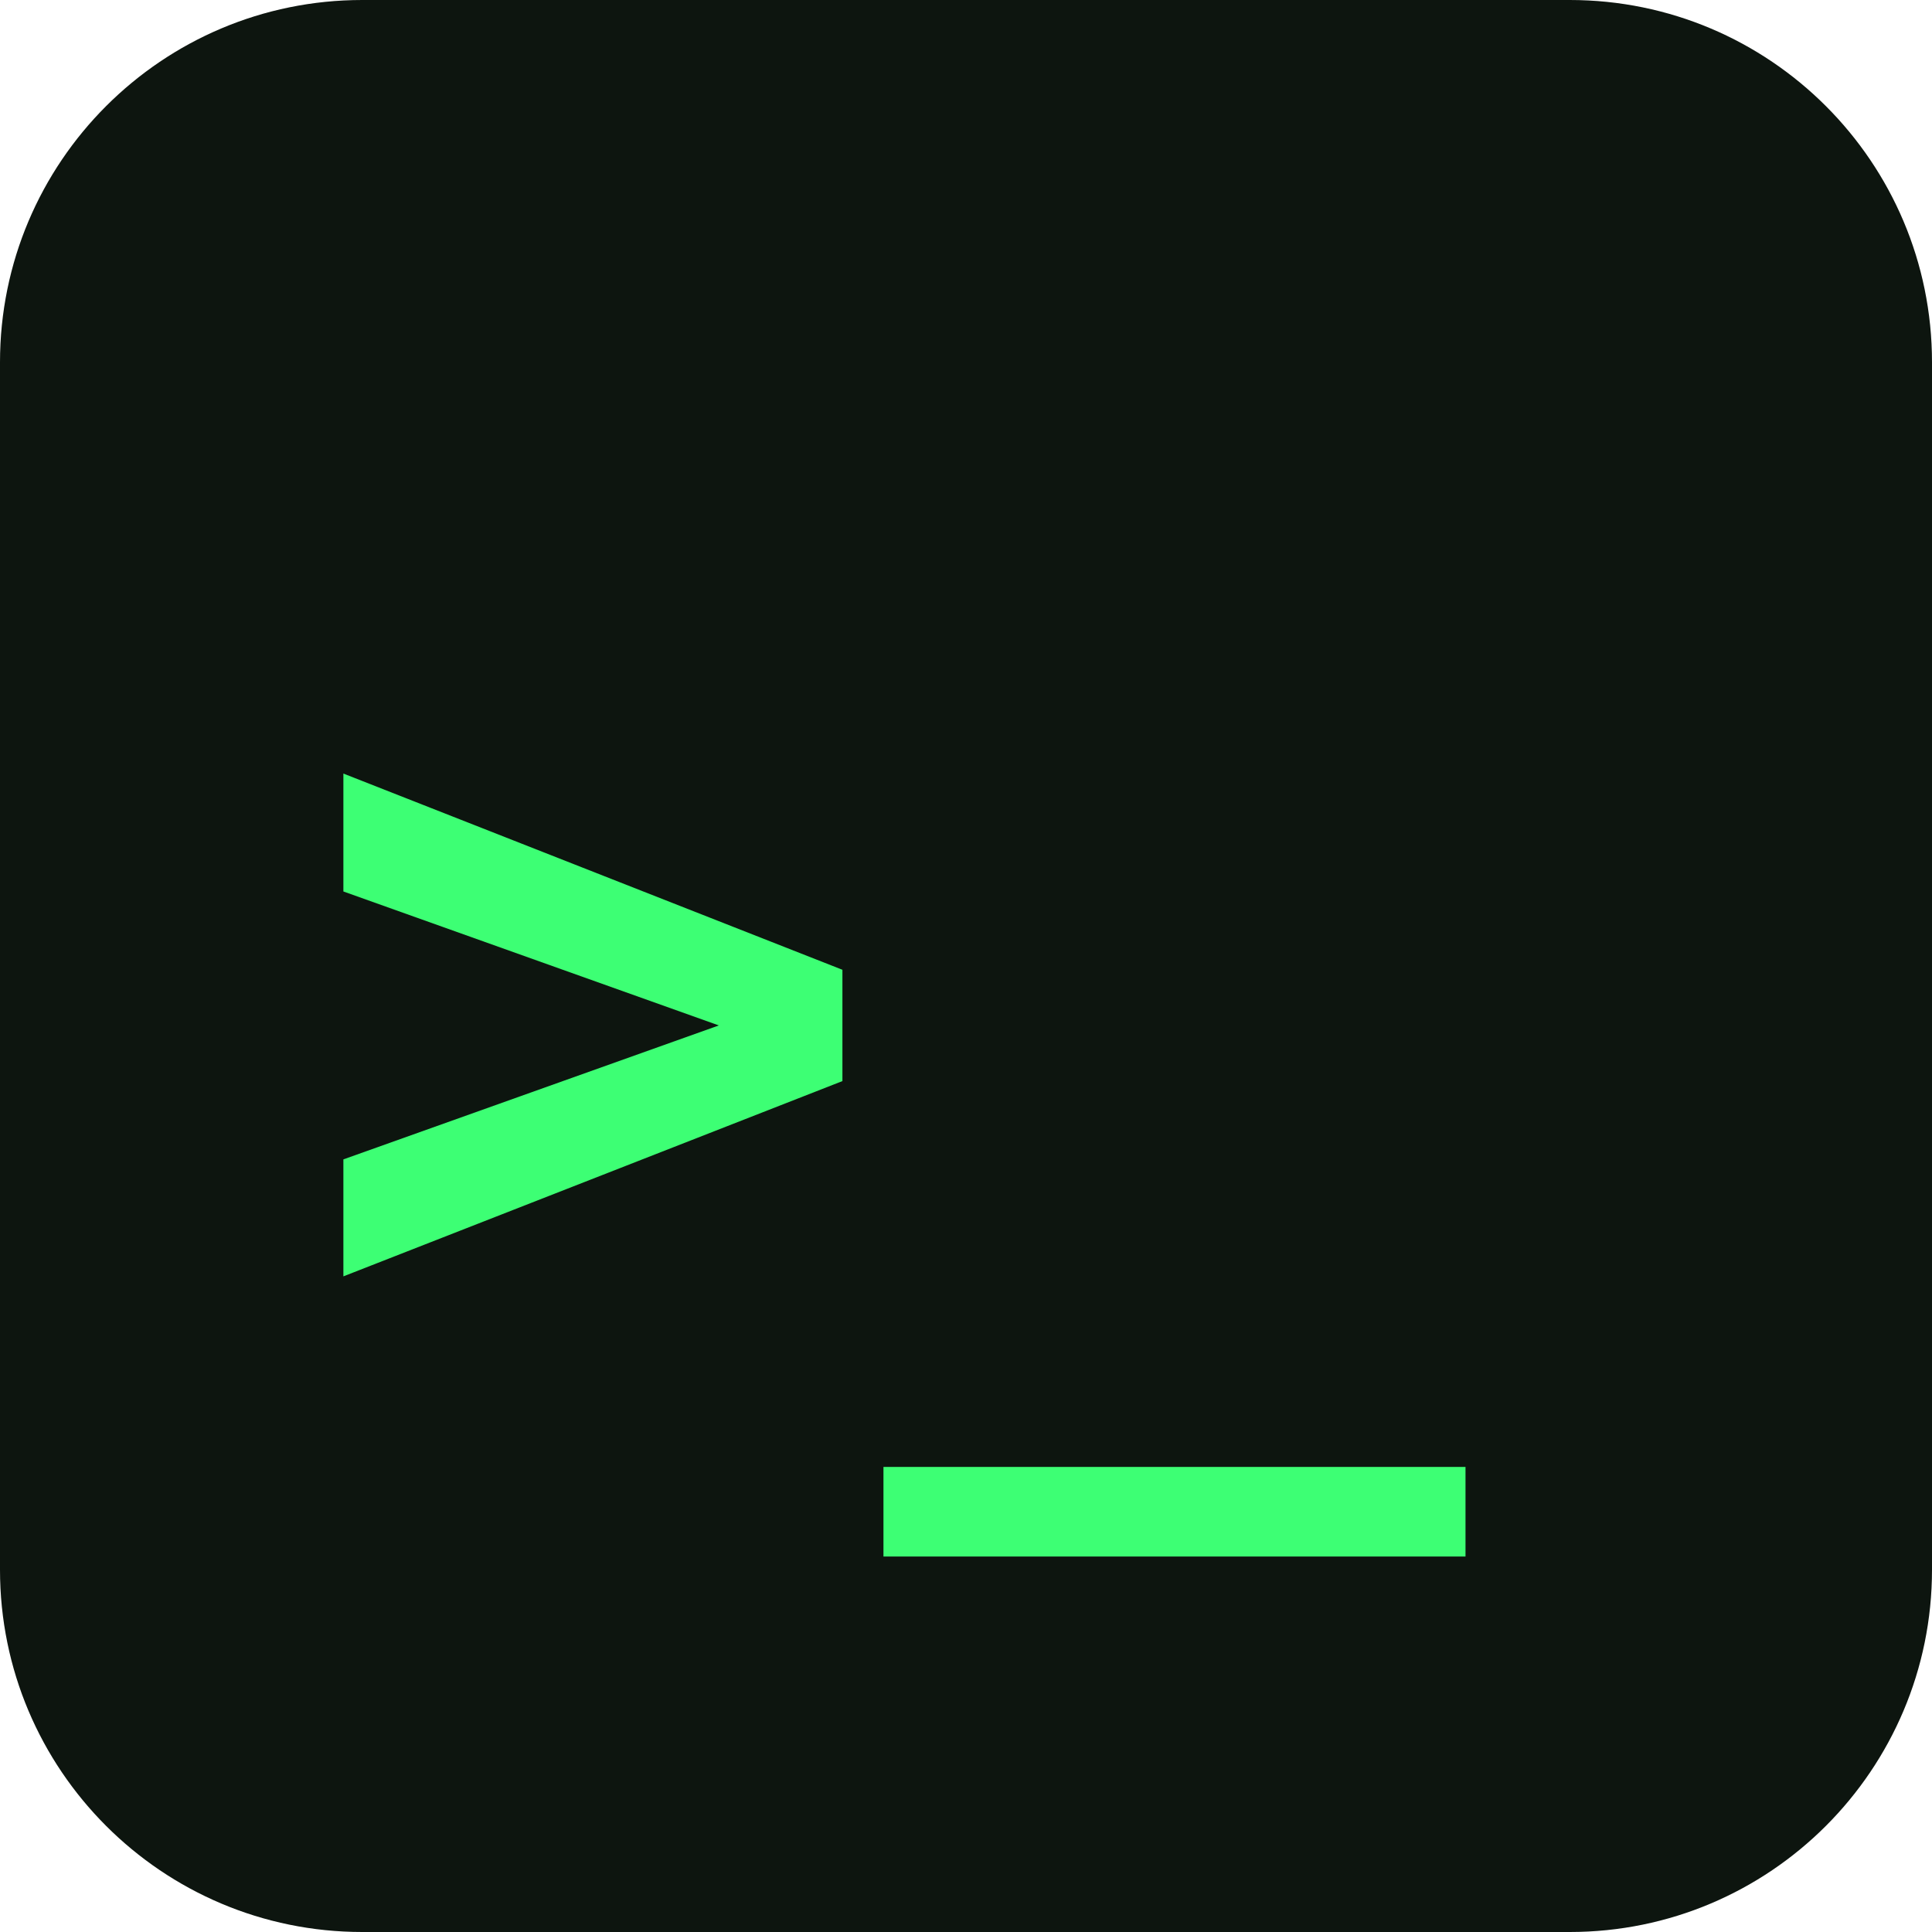
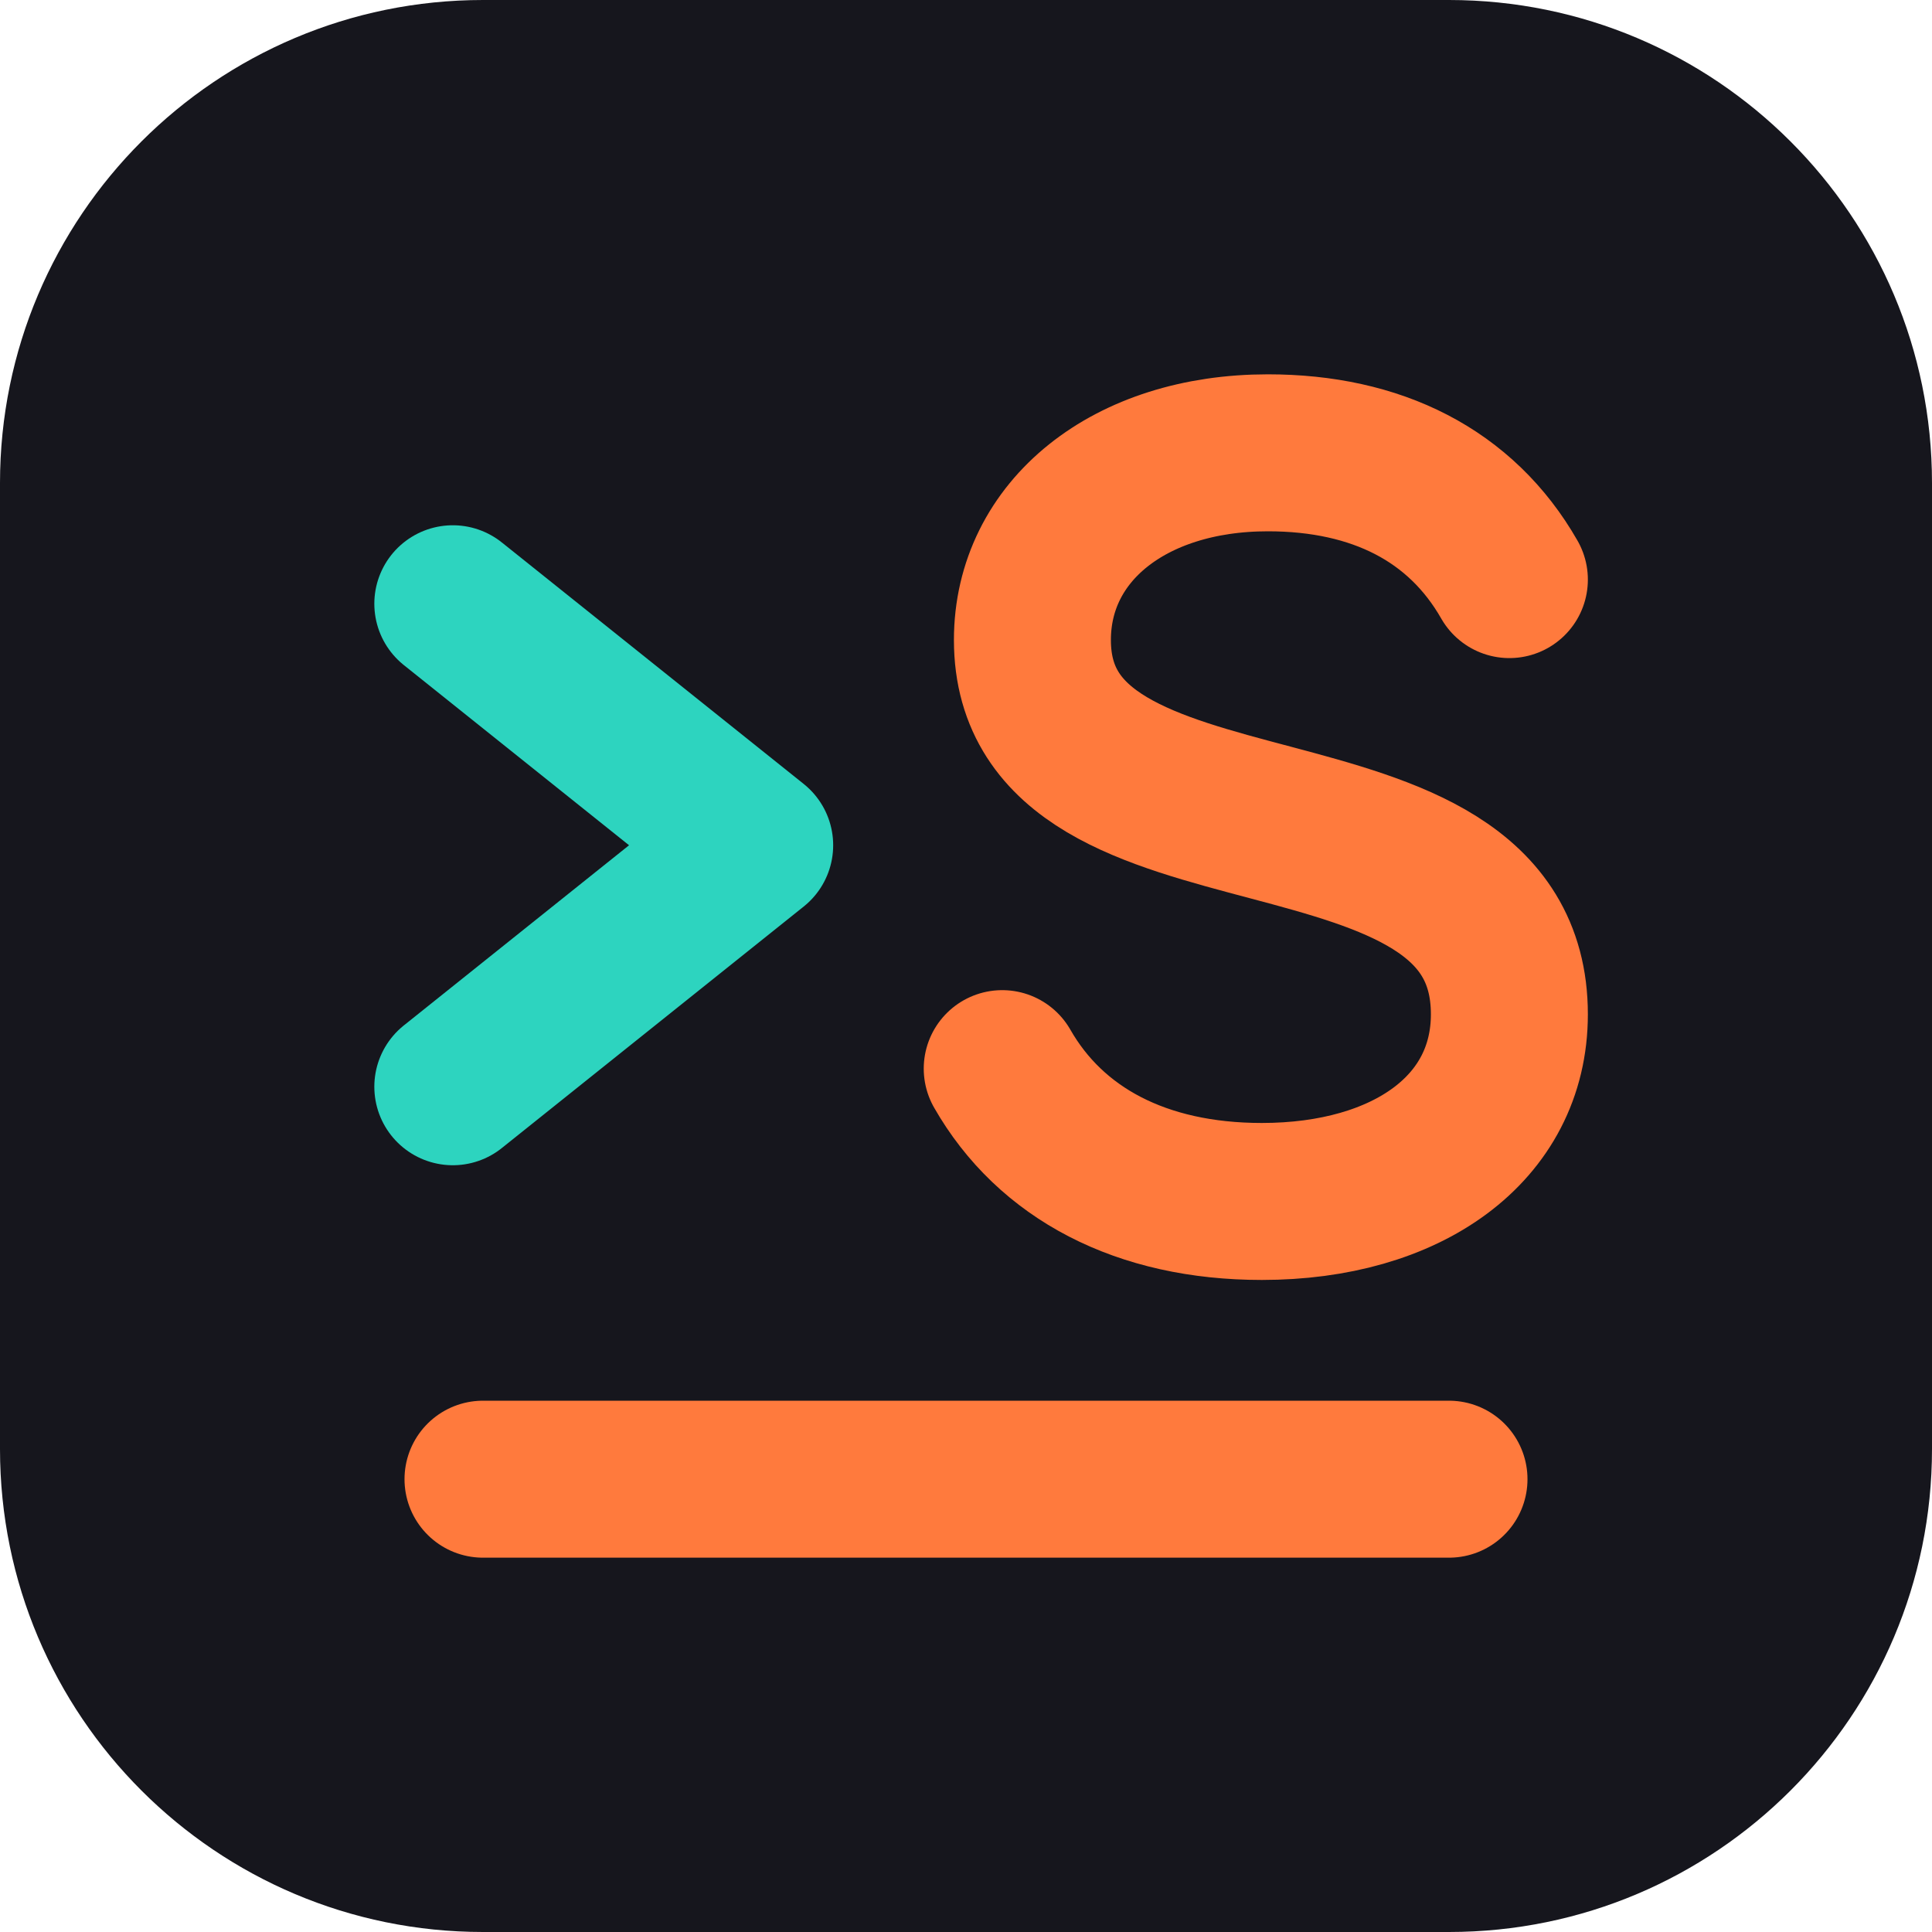
<svg xmlns="http://www.w3.org/2000/svg" viewBox="0 0 32 32">
-   <rect width="32" height="32" rx="6" fill="#0d150f" />
-   <text x="5" y="22" font-family="monospace" font-size="16" font-weight="700" fill="#3dff74">&gt;_</text>
+   <rect width="32" height="32" rx="8" fill="#16161d" />
+   <path d="M7.5 10l5 4-5 4" fill="none" stroke="#2dd4bf" stroke-width="2.6" stroke-linecap="round" stroke-linejoin="round" />
+   <path d="M25 9.6c-.8-1.4-2.2-2.1-4-2.1-2.3 0-3.9 1.3-3.9 3.1 0 4 7.9 2 7.9 6.2 0 1.9-1.7 3.1-4.1 3.1-2 0-3.5-.8-4.3-2.2" fill="none" stroke="#ff7a3d" stroke-width="2.6" stroke-linecap="round" />
+   <path d="M8 24.5h16" stroke="#ff7a3d" stroke-width="2.6" stroke-linecap="round" />
</svg>
